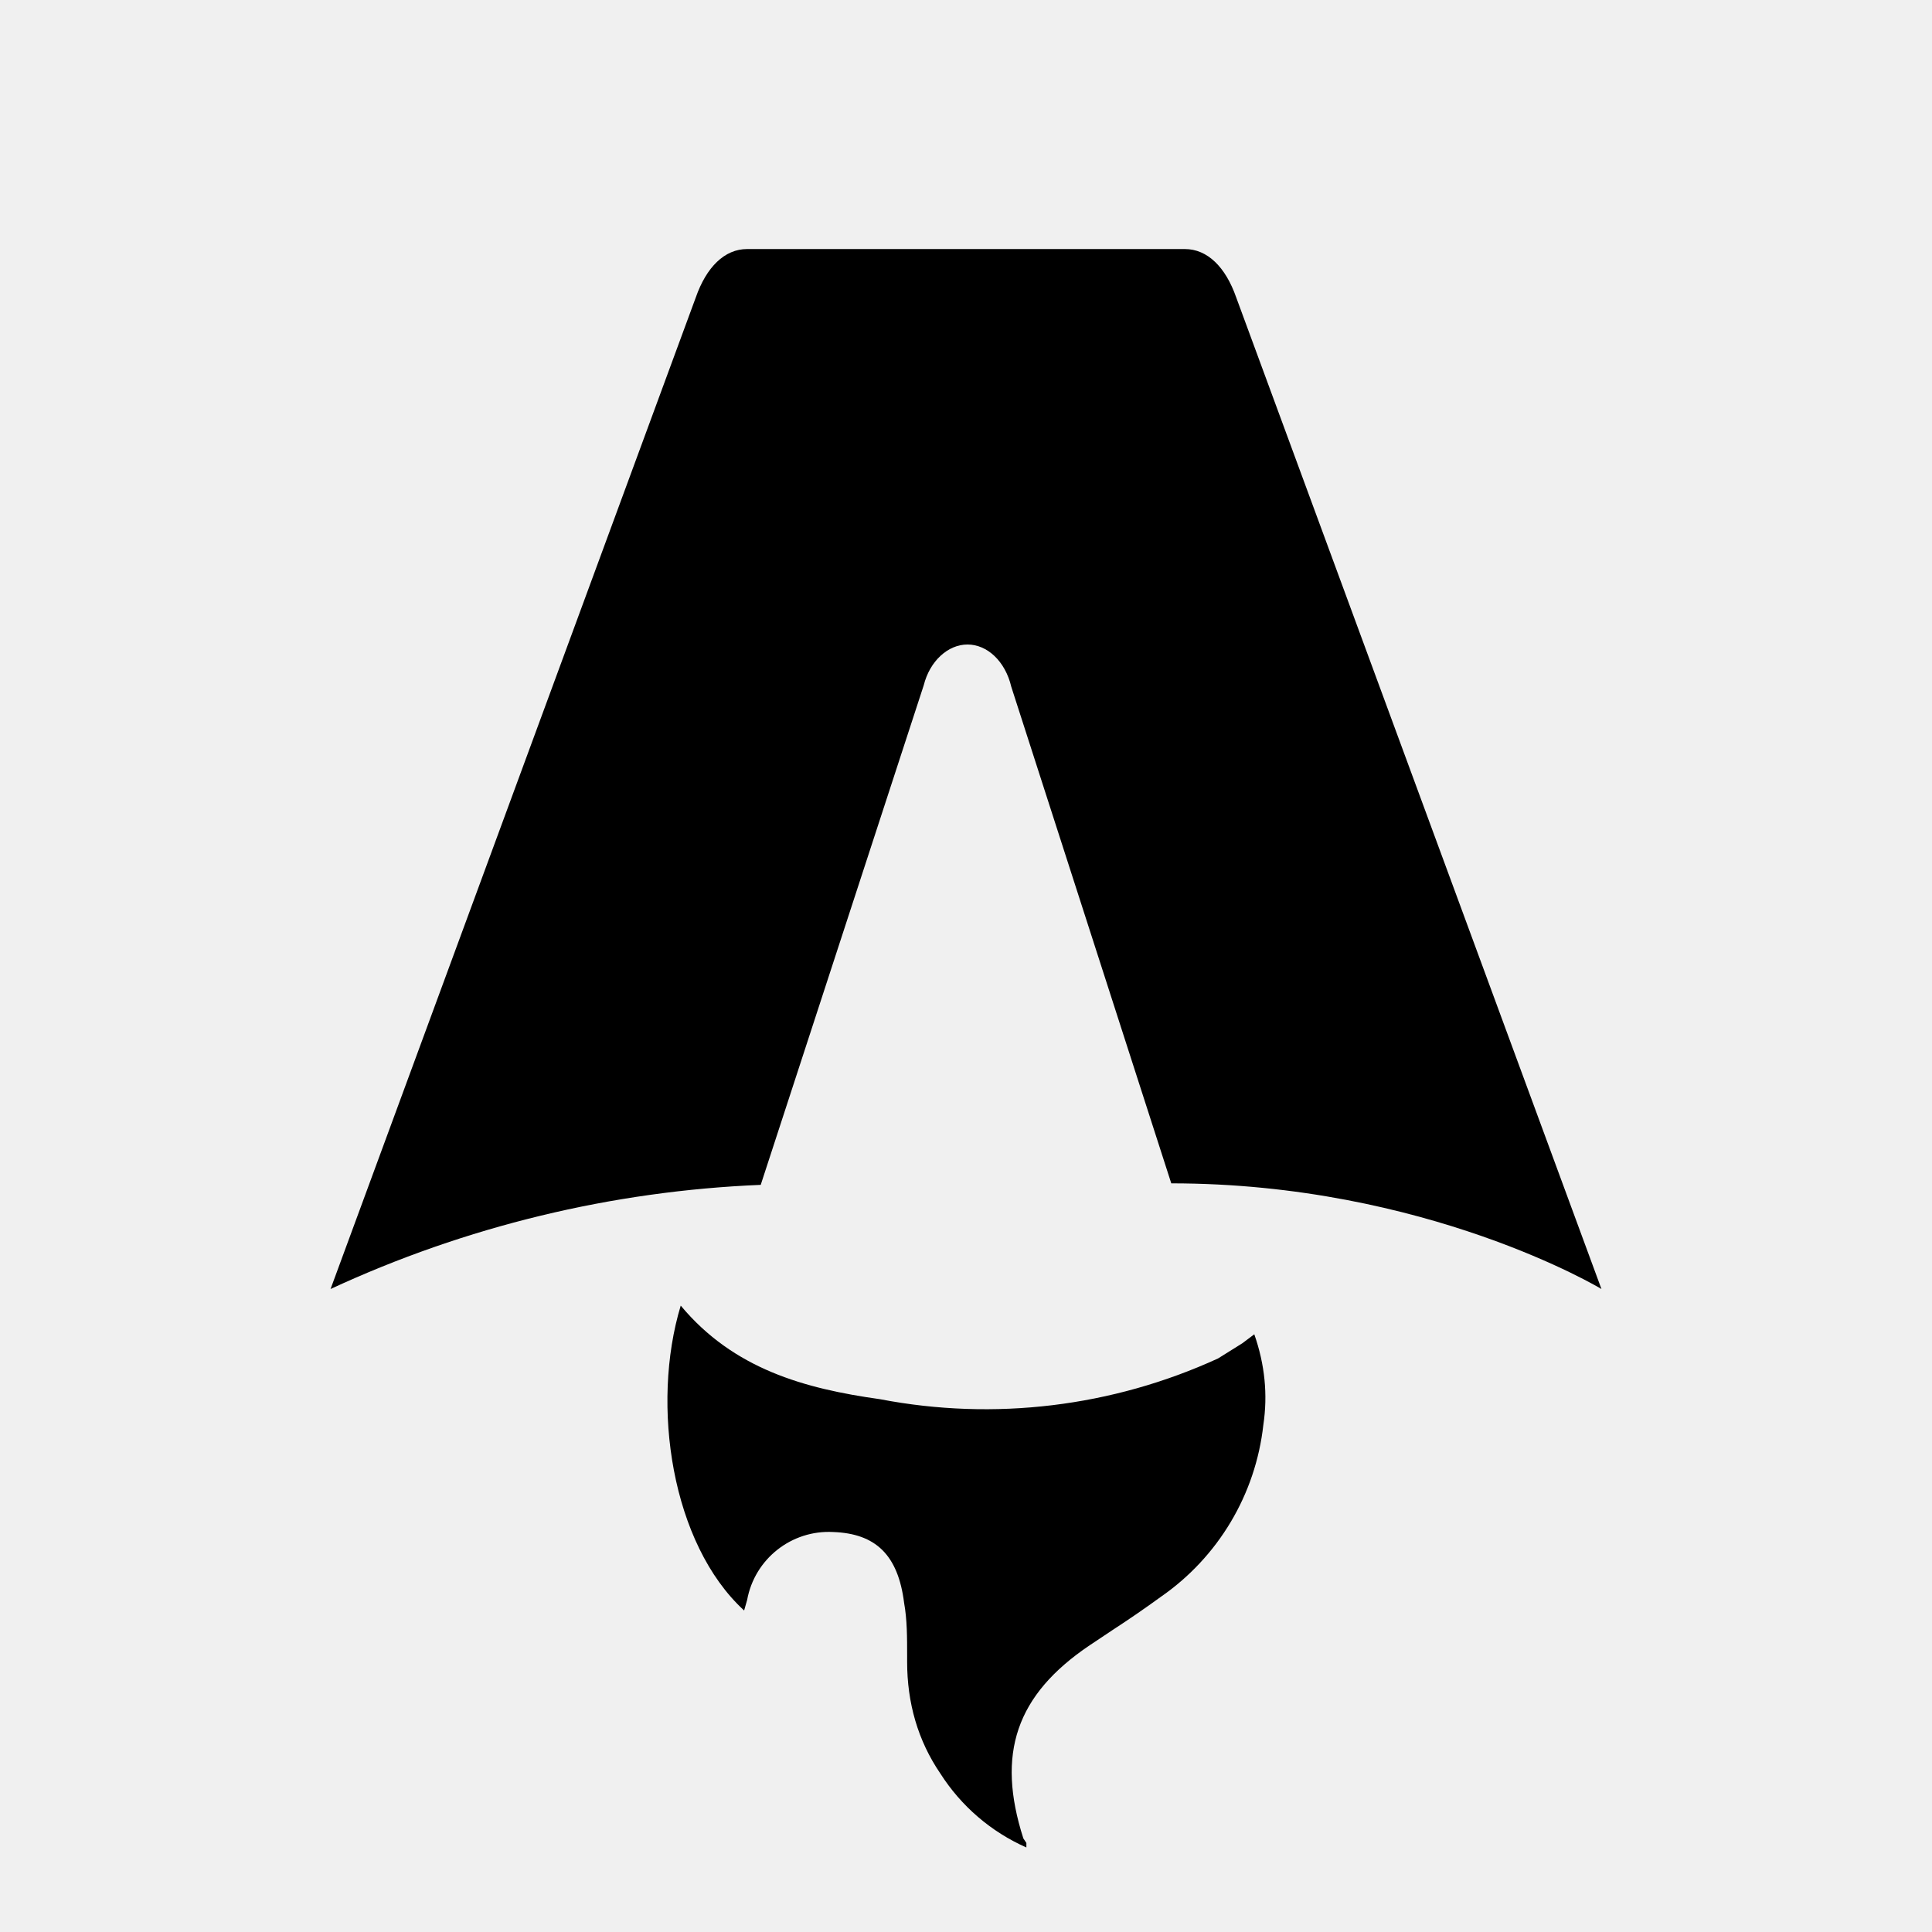
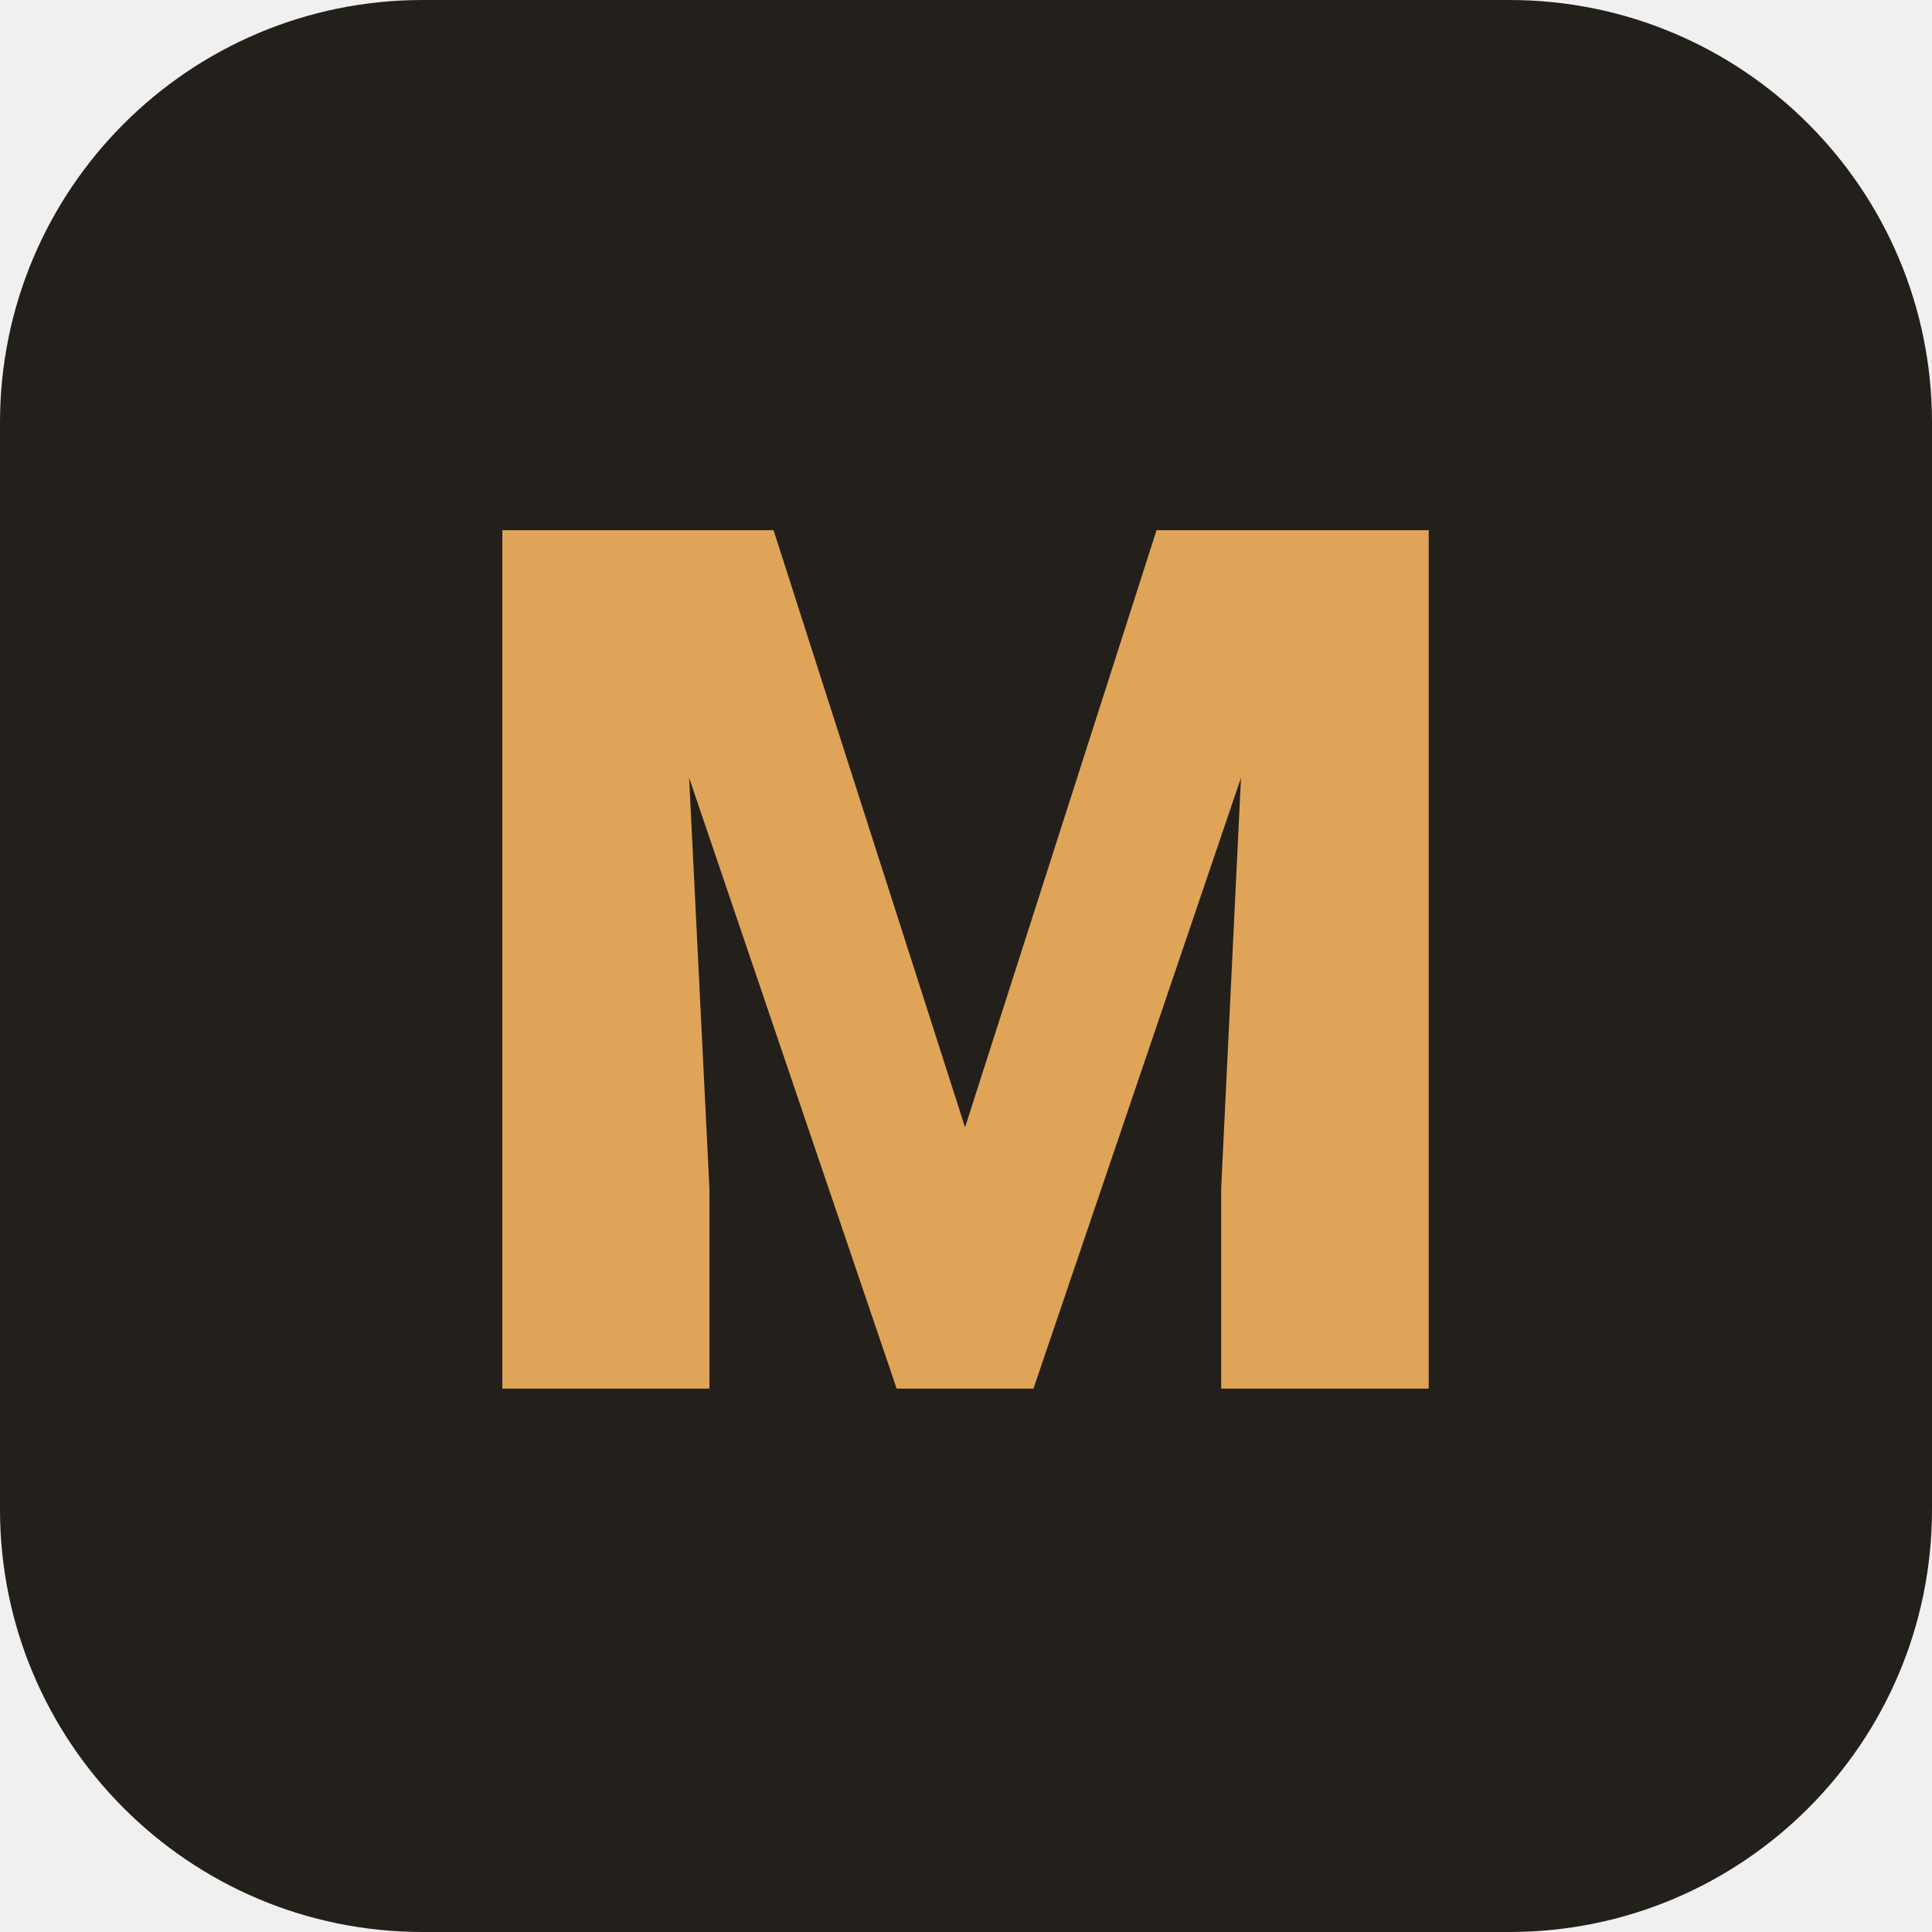
- <svg xmlns="http://www.w3.org/2000/svg" fill="none" viewBox="0 0 128 128">
-   <path d="M50.4 78.5a75.1 75.1 0 0 0-28.5 6.9l24.2-65.7c.7-2 1.9-3.2 3.4-3.2h29c1.5 0 2.7 1.2 3.4 3.2l24.2 65.7s-11.6-7-28.5-7L67 45.5c-.4-1.7-1.6-2.8-2.9-2.8-1.3 0-2.5 1.1-2.9 2.7L50.4 78.5Zm-1.1 28.2Zm-4.2-20.2c-2 6.6-.6 15.8 4.2 20.2a17.5 17.5 0 0 1 .2-.7 5.5 5.5 0 0 1 5.7-4.5c2.8.1 4.3 1.5 4.7 4.7.2 1.1.2 2.3.2 3.5v.4c0 2.7.7 5.2 2.2 7.4a13 13 0 0 0 5.7 4.9v-.3l-.2-.3c-1.8-5.6-.5-9.5 4.4-12.8l1.5-1a73 73 0 0 0 3.2-2.2 16 16 0 0 0 6.8-11.4c.3-2 .1-4-.6-6l-.8.6-1.6 1a37 37 0 0 1-22.4 2.7c-5-.7-9.7-2-13.2-6.2Z" />
-   <style>
-         path { fill: #000; }
-         @media (prefers-color-scheme: dark) {
-             path { fill: #FFF; }
-         }
-     </style>
+ <svg xmlns="http://www.w3.org/2000/svg" viewBox="0 0 64 64">
+   <rect width="64" height="64" rx="14" fill="#23201b" />
+   <text x="32" y="46" text-anchor="middle" font-family="system-ui, -apple-system, 'Segoe UI', Roboto, sans-serif" font-size="40" font-weight="800" fill="#e0a458">M</text>
</svg>
